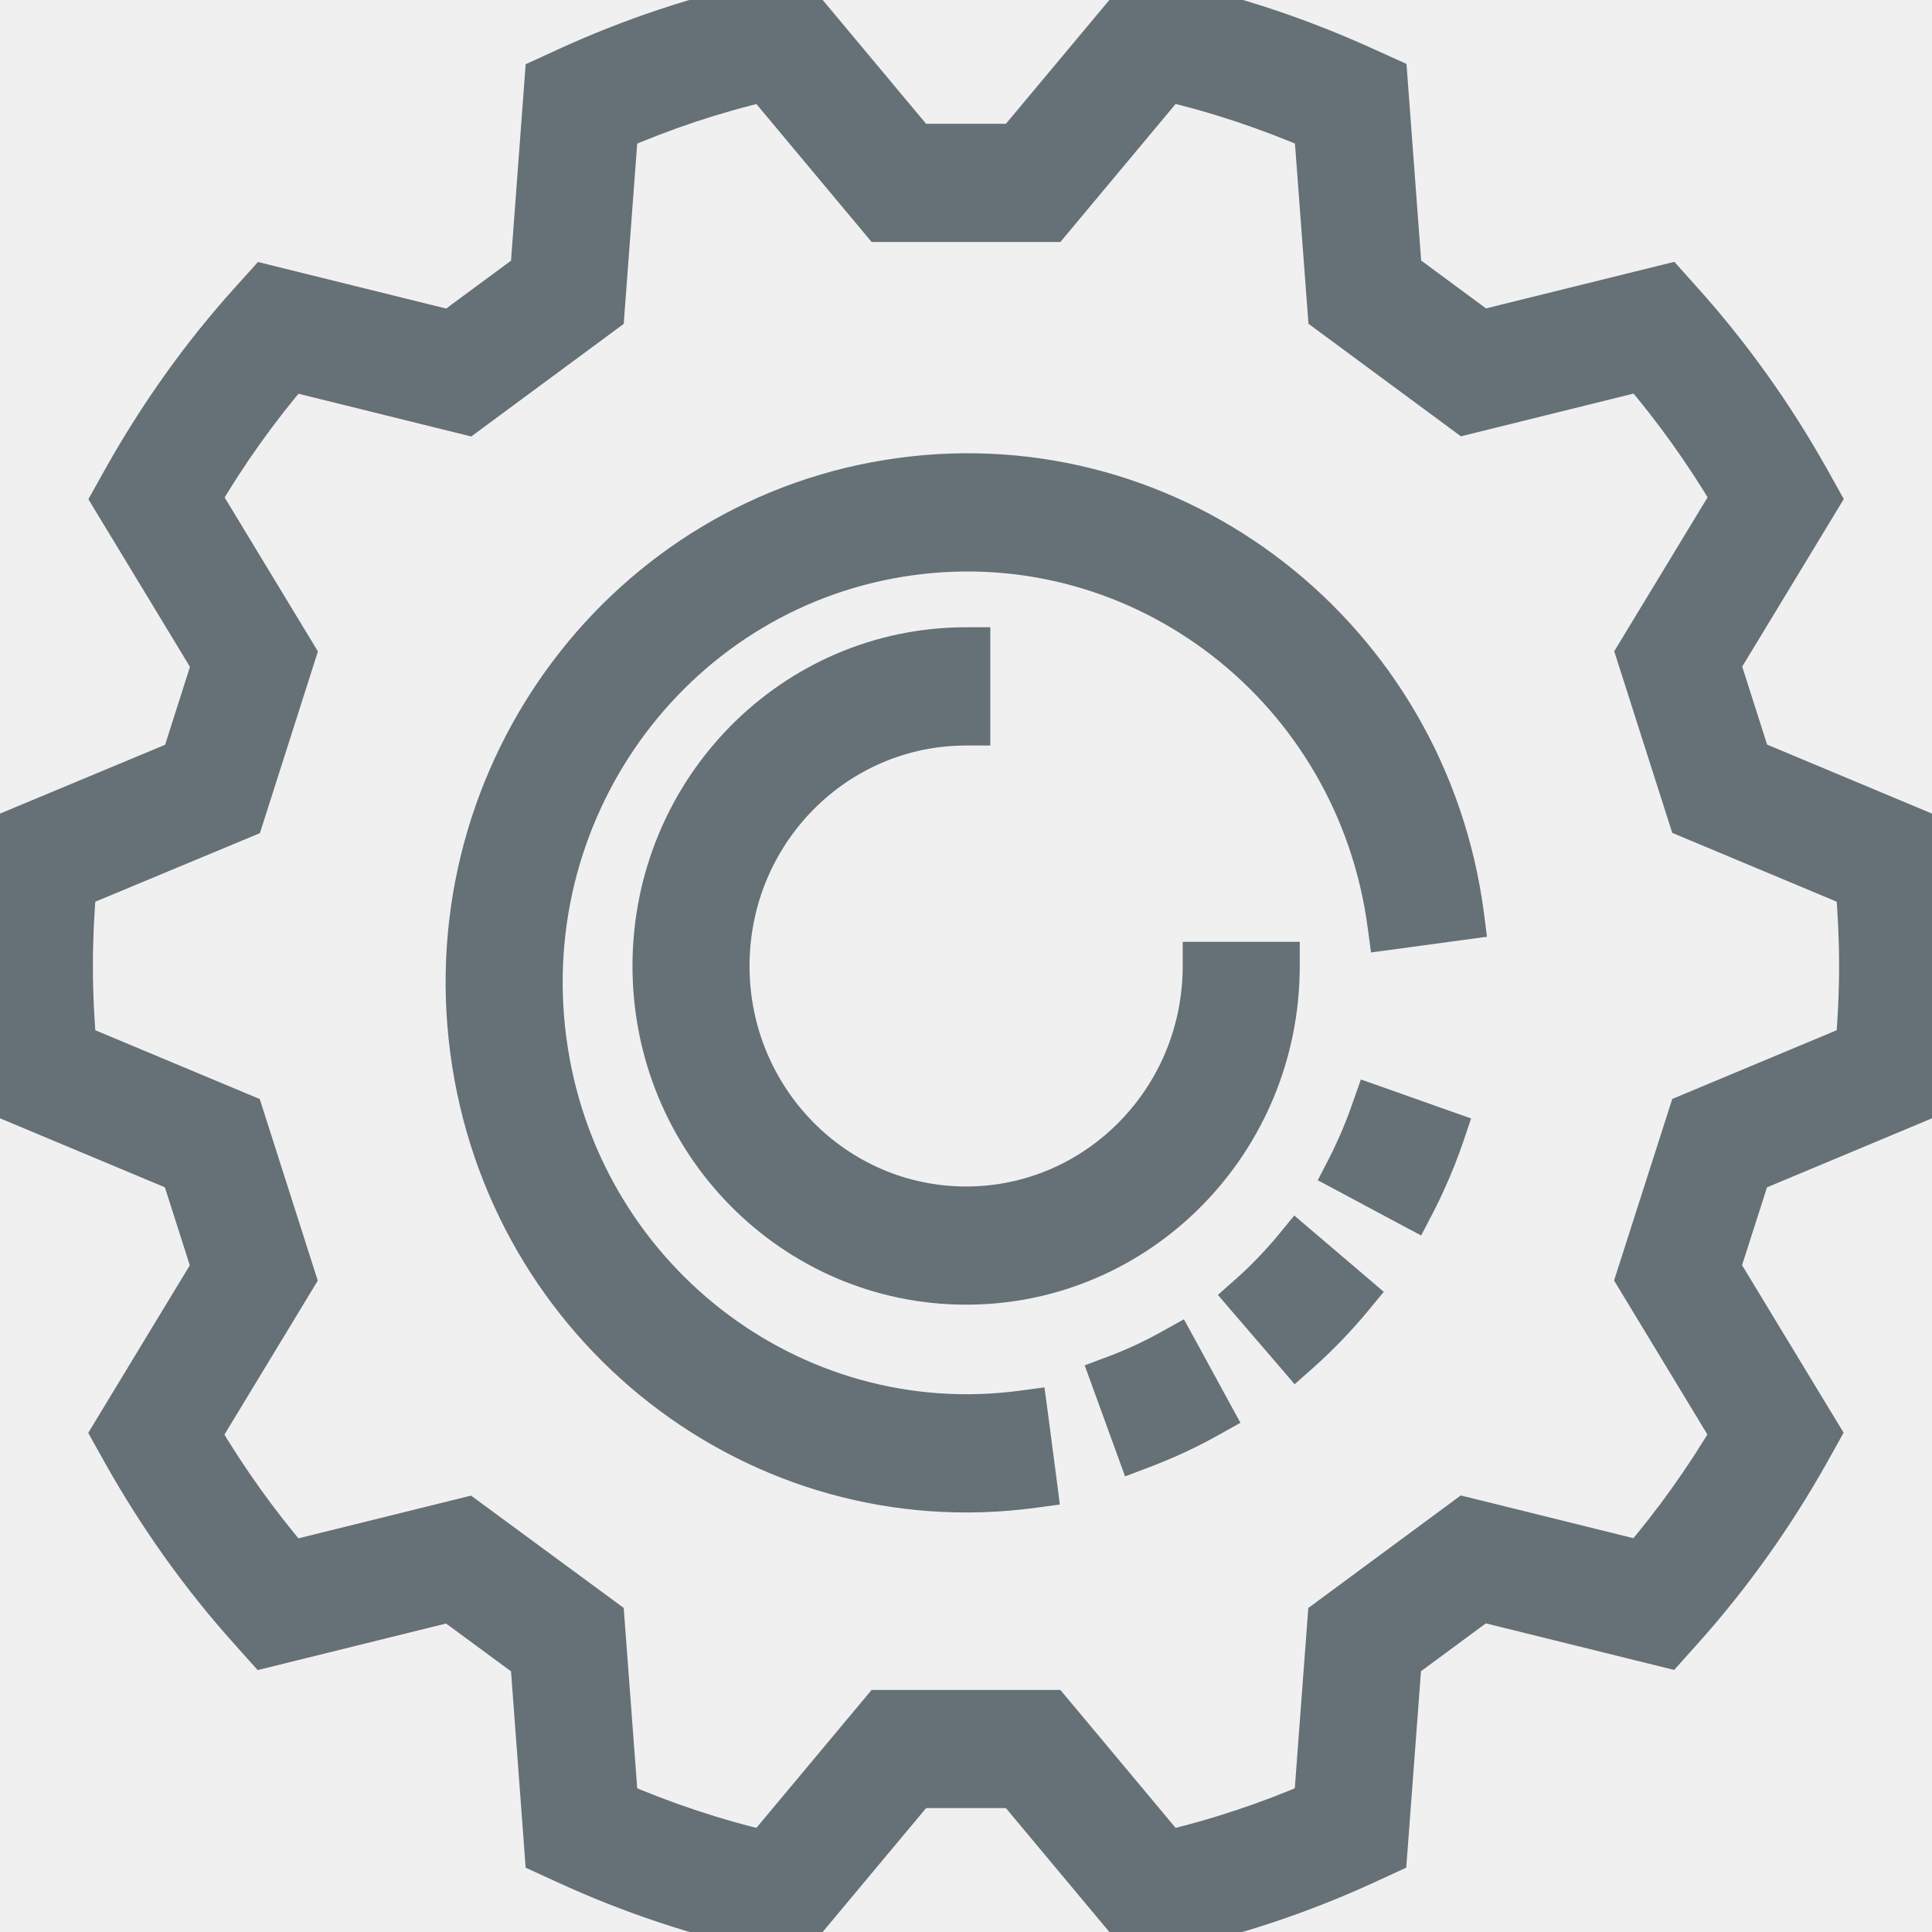
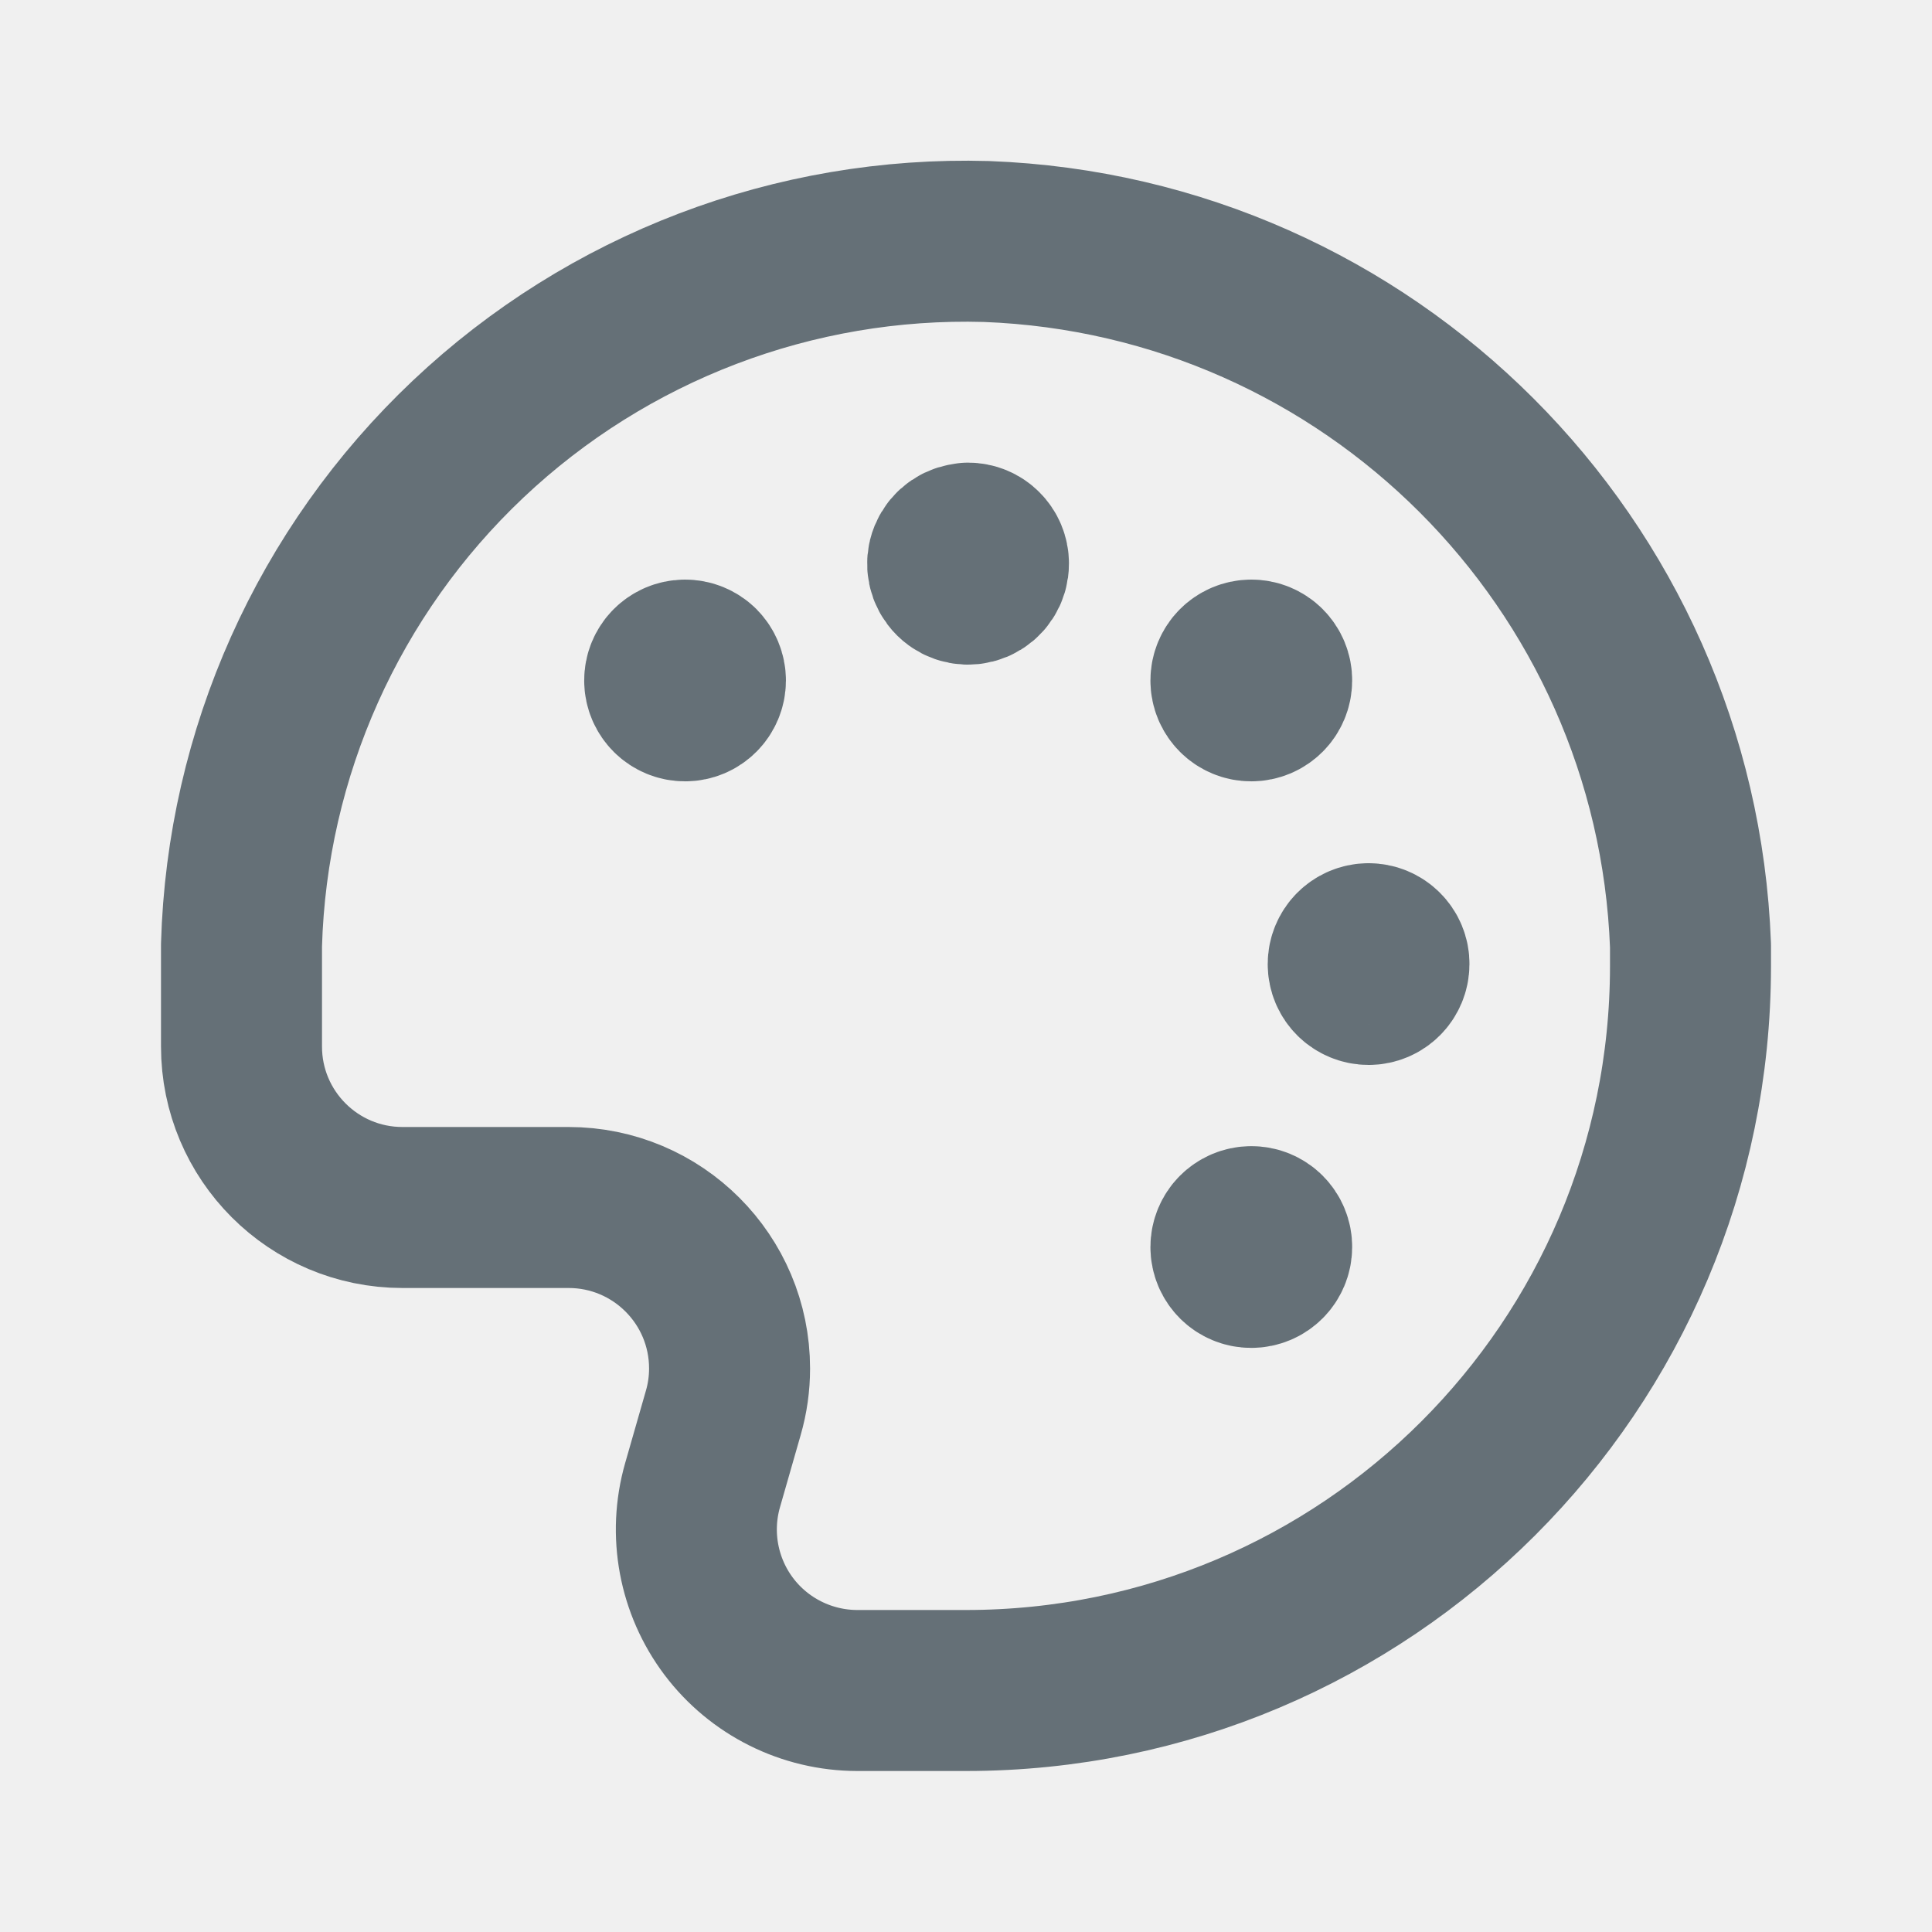
<svg xmlns="http://www.w3.org/2000/svg" width="24" height="24" viewBox="0 0 24 24" fill="none">
-   <g clip-path="url(#clip0_54065_15145)">
-     <path fill-rule="evenodd" clip-rule="evenodd" d="M9.829 0L11.364 1.838H12.636L14.171 0.001L14.418 0.052C15.304 0.234 16.152 0.523 16.954 0.889L17.186 0.994L17.365 3.396L18.395 4.156L20.696 3.587L20.866 3.777C21.465 4.444 21.989 5.18 22.432 5.969L22.557 6.193L21.315 8.242L21.708 9.473L23.897 10.389L23.925 10.645C23.973 11.089 24 11.54 24 11.999C24 12.459 23.973 12.91 23.925 13.354L23.897 13.61L21.707 14.526L21.313 15.755L22.555 17.804L22.43 18.028C21.987 18.817 21.462 19.553 20.864 20.22L20.694 20.41L18.393 19.841L17.363 20.601L17.183 23.002L16.953 23.108C16.152 23.476 15.304 23.762 14.419 23.947L14.171 23.999L12.636 22.161H11.364L9.829 23.999L9.581 23.947C8.696 23.762 7.848 23.476 7.047 23.108L6.816 23.002L6.637 20.602L5.606 19.843L3.304 20.412L3.134 20.222C2.535 19.555 2.011 18.819 1.568 18.03L1.443 17.806L2.685 15.757L2.292 14.526L0.103 13.61L0.075 13.354C0.027 12.91 0 12.459 0 11.999C0 11.54 0.027 11.089 0.075 10.645L0.103 10.389L2.295 9.475L2.687 8.245L1.445 6.195L1.57 5.971C2.013 5.182 2.535 4.446 3.136 3.779L3.307 3.589L5.607 4.158L6.637 3.398L6.816 0.997L7.047 0.891C7.848 0.523 8.696 0.237 9.581 0.052L9.829 0ZM14.493 0.956L13.032 2.706H10.968L9.507 0.957C8.858 1.108 8.231 1.318 7.63 1.579L7.459 3.864L5.789 5.097L3.599 4.555C3.167 5.058 2.78 5.602 2.44 6.18L3.622 8.131L2.985 10.126L0.899 10.995C0.87 11.327 0.854 11.661 0.854 11.999C0.854 12.338 0.87 12.672 0.899 13.004L2.983 13.876L3.62 15.87L2.437 17.821C2.778 18.398 3.166 18.942 3.598 19.446L5.787 18.904L7.459 20.134L7.63 22.42C8.231 22.68 8.858 22.891 9.507 23.042L10.968 21.293H13.032L14.493 23.042C15.142 22.891 15.769 22.68 16.37 22.42L16.541 20.135L18.211 18.902L20.4 19.444C20.832 18.94 21.22 18.396 21.56 17.819L20.378 15.868L21.017 13.875L23.101 13.004C23.13 12.672 23.146 12.338 23.146 11.999C23.146 11.661 23.13 11.327 23.101 10.995L21.017 10.123L20.38 8.129L21.563 6.178C21.222 5.601 20.834 5.057 20.402 4.553L18.213 5.095L16.543 3.862L16.372 1.578C15.769 1.318 15.141 1.106 14.493 0.956Z" fill="black" />
-     <path fill-rule="evenodd" clip-rule="evenodd" d="M9.829 0L11.364 1.838H12.636L14.171 0.001L14.418 0.052C15.304 0.234 16.152 0.523 16.954 0.889L17.186 0.994L17.365 3.396L18.395 4.156L20.696 3.587L20.866 3.777C21.465 4.444 21.989 5.18 22.432 5.969L22.557 6.193L21.315 8.242L21.708 9.473L23.897 10.389L23.925 10.645C23.973 11.089 24 11.54 24 11.999C24 12.459 23.973 12.91 23.925 13.354L23.897 13.61L21.707 14.526L21.313 15.755L22.555 17.804L22.43 18.028C21.987 18.817 21.462 19.553 20.864 20.22L20.694 20.41L18.393 19.841L17.363 20.601L17.183 23.002L16.953 23.108C16.152 23.476 15.304 23.762 14.419 23.947L14.171 23.999L12.636 22.161H11.364L9.829 23.999L9.581 23.947C8.696 23.762 7.848 23.476 7.047 23.108L6.816 23.002L6.637 20.602L5.606 19.843L3.304 20.412L3.134 20.222C2.535 19.555 2.011 18.819 1.568 18.03L1.443 17.806L2.685 15.757L2.292 14.526L0.103 13.61L0.075 13.354C0.027 12.91 0 12.459 0 11.999C0 11.54 0.027 11.089 0.075 10.645L0.103 10.389L2.295 9.475L2.687 8.245L1.445 6.195L1.57 5.971C2.013 5.182 2.535 4.446 3.136 3.779L3.307 3.589L5.607 4.158L6.637 3.398L6.816 0.997L7.047 0.891C7.848 0.523 8.696 0.237 9.581 0.052L9.829 0ZM14.493 0.956L13.032 2.706H10.968L9.507 0.957C8.858 1.108 8.231 1.318 7.63 1.579L7.459 3.864L5.789 5.097L3.599 4.555C3.167 5.058 2.78 5.602 2.44 6.18L3.622 8.131L2.985 10.126L0.899 10.995C0.87 11.327 0.854 11.661 0.854 11.999C0.854 12.338 0.87 12.672 0.899 13.004L2.983 13.876L3.62 15.87L2.437 17.821C2.778 18.398 3.166 18.942 3.598 19.446L5.787 18.904L7.459 20.134L7.63 22.42C8.231 22.68 8.858 22.891 9.507 23.042L10.968 21.293H13.032L14.493 23.042C15.142 22.891 15.769 22.68 16.37 22.42L16.541 20.135L18.211 18.902L20.4 19.444C20.832 18.94 21.22 18.396 21.56 17.819L20.378 15.868L21.017 13.875L23.101 13.004C23.13 12.672 23.146 12.338 23.146 11.999C23.146 11.661 23.13 11.327 23.101 10.995L21.017 10.123L20.38 8.129L21.563 6.178C21.222 5.601 20.834 5.057 20.402 4.553L18.213 5.095L16.543 3.862L16.372 1.578C15.769 1.318 15.141 1.106 14.493 0.956Z" fill="#657077" />
-     <path fill-rule="evenodd" clip-rule="evenodd" d="M9.829 0L11.364 1.838H12.636L14.171 0.001L14.418 0.052C15.304 0.234 16.152 0.523 16.954 0.889L17.186 0.994L17.365 3.396L18.395 4.156L20.696 3.587L20.866 3.777C21.465 4.444 21.989 5.18 22.432 5.969L22.557 6.193L21.315 8.242L21.708 9.473L23.897 10.389L23.925 10.645C23.973 11.089 24 11.54 24 11.999C24 12.459 23.973 12.91 23.925 13.354L23.897 13.61L21.707 14.526L21.313 15.755L22.555 17.804L22.43 18.028C21.987 18.817 21.462 19.553 20.864 20.22L20.694 20.41L18.393 19.841L17.363 20.601L17.183 23.002L16.953 23.108C16.152 23.476 15.304 23.762 14.419 23.947L14.171 23.999L12.636 22.161H11.364L9.829 23.999L9.581 23.947C8.696 23.762 7.848 23.476 7.047 23.108L6.816 23.002L6.637 20.602L5.606 19.843L3.304 20.412L3.134 20.222C2.535 19.555 2.011 18.819 1.568 18.03L1.443 17.806L2.685 15.757L2.292 14.526L0.103 13.61L0.075 13.354C0.027 12.91 0 12.459 0 11.999C0 11.54 0.027 11.089 0.075 10.645L0.103 10.389L2.295 9.475L2.687 8.245L1.445 6.195L1.57 5.971C2.013 5.182 2.535 4.446 3.136 3.779L3.307 3.589L5.607 4.158L6.637 3.398L6.816 0.997L7.047 0.891C7.848 0.523 8.696 0.237 9.581 0.052L9.829 0ZM14.493 0.956L13.032 2.706H10.968L9.507 0.957C8.858 1.108 8.231 1.318 7.63 1.579L7.459 3.864L5.789 5.097L3.599 4.555C3.167 5.058 2.78 5.602 2.44 6.18L3.622 8.131L2.985 10.126L0.899 10.995C0.87 11.327 0.854 11.661 0.854 11.999C0.854 12.338 0.87 12.672 0.899 13.004L2.983 13.876L3.62 15.87L2.437 17.821C2.778 18.398 3.166 18.942 3.598 19.446L5.787 18.904L7.459 20.134L7.63 22.42C8.231 22.68 8.858 22.891 9.507 23.042L10.968 21.293H13.032L14.493 23.042C15.142 22.891 15.769 22.68 16.37 22.42L16.541 20.135L18.211 18.902L20.4 19.444C20.832 18.94 21.22 18.396 21.56 17.819L20.378 15.868L21.017 13.875L23.101 13.004C23.13 12.672 23.146 12.338 23.146 11.999C23.146 11.661 23.13 11.327 23.101 10.995L21.017 10.123L20.38 8.129L21.563 6.178C21.222 5.601 20.834 5.057 20.402 4.553L18.213 5.095L16.543 3.862L16.372 1.578C15.769 1.318 15.141 1.106 14.493 0.956Z" stroke="#657077" stroke-width="0.6" stroke-miterlimit="10" />
-     <path d="M15.077 17.688L15.206 17.616L15.135 17.486L14.721 16.726L14.648 16.593L14.515 16.667C14.289 16.795 14.051 16.905 13.805 16.997L13.666 17.049L13.717 17.189L14.013 18.003L14.065 18.146L14.207 18.092C14.504 17.981 14.795 17.847 15.077 17.688Z" fill="#657077" stroke="#657077" stroke-width="0.3" stroke-miterlimit="10" />
-     <path d="M16.886 16.18L16.98 16.066L16.868 15.97L16.213 15.412L16.097 15.313L16 15.431C15.831 15.636 15.647 15.827 15.45 16.002L15.339 16.1L15.435 16.212L15.998 16.866L16.097 16.982L16.211 16.881C16.453 16.665 16.679 16.431 16.886 16.18Z" fill="#657077" stroke="#657077" stroke-width="0.3" stroke-miterlimit="10" />
-     <path d="M17.457 15.073L17.591 15.144L17.661 15.01C17.71 14.916 17.756 14.822 17.798 14.728C17.89 14.527 17.97 14.327 18.038 14.126L18.085 13.986L17.946 13.937L17.139 13.651L16.997 13.601L16.947 13.743C16.89 13.909 16.825 14.074 16.75 14.238L16.887 14.3L16.751 14.237C16.716 14.313 16.678 14.39 16.639 14.467L16.571 14.599L16.701 14.668L17.457 15.073Z" fill="#657077" stroke="#657077" stroke-width="0.3" stroke-miterlimit="10" />
-     <path d="M12.002 9.111H12.152V8.961V8.092V7.942H12.002C9.792 7.942 8.007 9.76 8.007 12C8.007 14.239 9.792 16.057 12.002 16.057C14.211 16.057 15.996 14.239 15.996 12V11.85H15.846H14.992H14.842V12C14.842 13.598 13.567 14.889 12.002 14.889C10.434 14.889 9.161 13.598 9.161 12C9.161 10.401 10.434 9.111 12.002 9.111Z" fill="#657077" stroke="#657077" stroke-width="0.3" stroke-miterlimit="10" />
-     <path d="M17.14 11.514L17.16 11.663L17.309 11.643L18.155 11.528L18.304 11.508L18.285 11.359C17.823 7.841 14.643 5.367 11.176 5.838C7.709 6.308 5.28 9.542 5.742 13.06C6.204 16.578 9.383 19.052 12.85 18.581L12.998 18.561L12.979 18.412L12.866 17.552L12.846 17.403L12.698 17.423C9.867 17.807 7.264 15.784 6.886 12.905C6.507 10.022 8.498 7.38 11.329 6.996C14.159 6.612 16.762 8.631 17.14 11.514Z" fill="#657077" stroke="#657077" stroke-width="0.3" stroke-miterlimit="10" />
-   </g>
-   <defs>
-     <clipPath id="clip0_54065_15145">
-       <rect width="24" height="24" fill="white" />
-     </clipPath>
-   </defs>
+   <path fill-rule="evenodd" clip-rule="evenodd" d="M10.648 21C10.021 20.999 9.43 20.704 9.053 20.204C8.676 19.703 8.555 19.054 8.727 18.451L8.985 17.551C9.037 17.372 9.063 17.186 9.063 17C9.063 15.895 8.168 15 7.063 15H5C3.895 15 3 14.105 3 13V12C3 11.914 3 11.827 3 11.741C3.068 9.355 4.081 7.093 5.816 5.454C7.551 3.815 9.867 2.932 12.253 3C17.008 3.178 20.822 6.992 21 11.747C21 11.833 21 11.919 21 12.005C20.997 16.974 16.969 21 12 21H10.648Z" stroke="#657077" stroke-width="2" stroke-linecap="round" stroke-linejoin="round" />
+   <path d="M17 11.723C16.86 11.724 16.748 11.837 16.748 11.977C16.748 12.117 16.862 12.229 17.002 12.229C17.141 12.229 17.254 12.116 17.254 11.976C17.255 11.909 17.228 11.844 17.18 11.797C17.132 11.749 17.068 11.723 17 11.723" stroke="#657077" stroke-width="2" stroke-linecap="round" stroke-linejoin="round" />
+   <path d="M12.025 6.75C11.922 6.751 11.83 6.813 11.791 6.908C11.752 7.003 11.775 7.112 11.848 7.184C11.921 7.256 12.03 7.276 12.125 7.236C12.219 7.196 12.28 7.103 12.279 7C12.279 6.933 12.252 6.868 12.204 6.821C12.157 6.773 12.092 6.747 12.025 6.747" stroke="#657077" stroke-width="2" stroke-linecap="round" stroke-linejoin="round" />
+   <path d="M8.508 8.2C8.368 8.201 8.256 8.315 8.257 8.455C8.258 8.594 8.371 8.707 8.511 8.706C8.65 8.706 8.763 8.593 8.763 8.453C8.763 8.386 8.736 8.321 8.689 8.273C8.641 8.226 8.576 8.199 8.508 8.2" stroke="#657077" stroke-width="2" stroke-linecap="round" stroke-linejoin="round" />
+   <path d="M15.543 15.238C15.403 15.239 15.291 15.352 15.291 15.492C15.291 15.632 15.405 15.745 15.544 15.744C15.684 15.744 15.797 15.631 15.797 15.491C15.798 15.424 15.771 15.359 15.723 15.311C15.676 15.264 15.611 15.237 15.543 15.238" stroke="#657077" stroke-width="2" stroke-linecap="round" stroke-linejoin="round" />
+   <path d="M15.543 8.2C15.403 8.201 15.291 8.314 15.291 8.454C15.291 8.594 15.405 8.707 15.544 8.706C15.684 8.706 15.797 8.593 15.797 8.453C15.798 8.386 15.771 8.321 15.723 8.273C15.676 8.226 15.611 8.199 15.543 8.2" stroke="#657077" stroke-width="2" stroke-linecap="round" stroke-linejoin="round" />
</svg>
